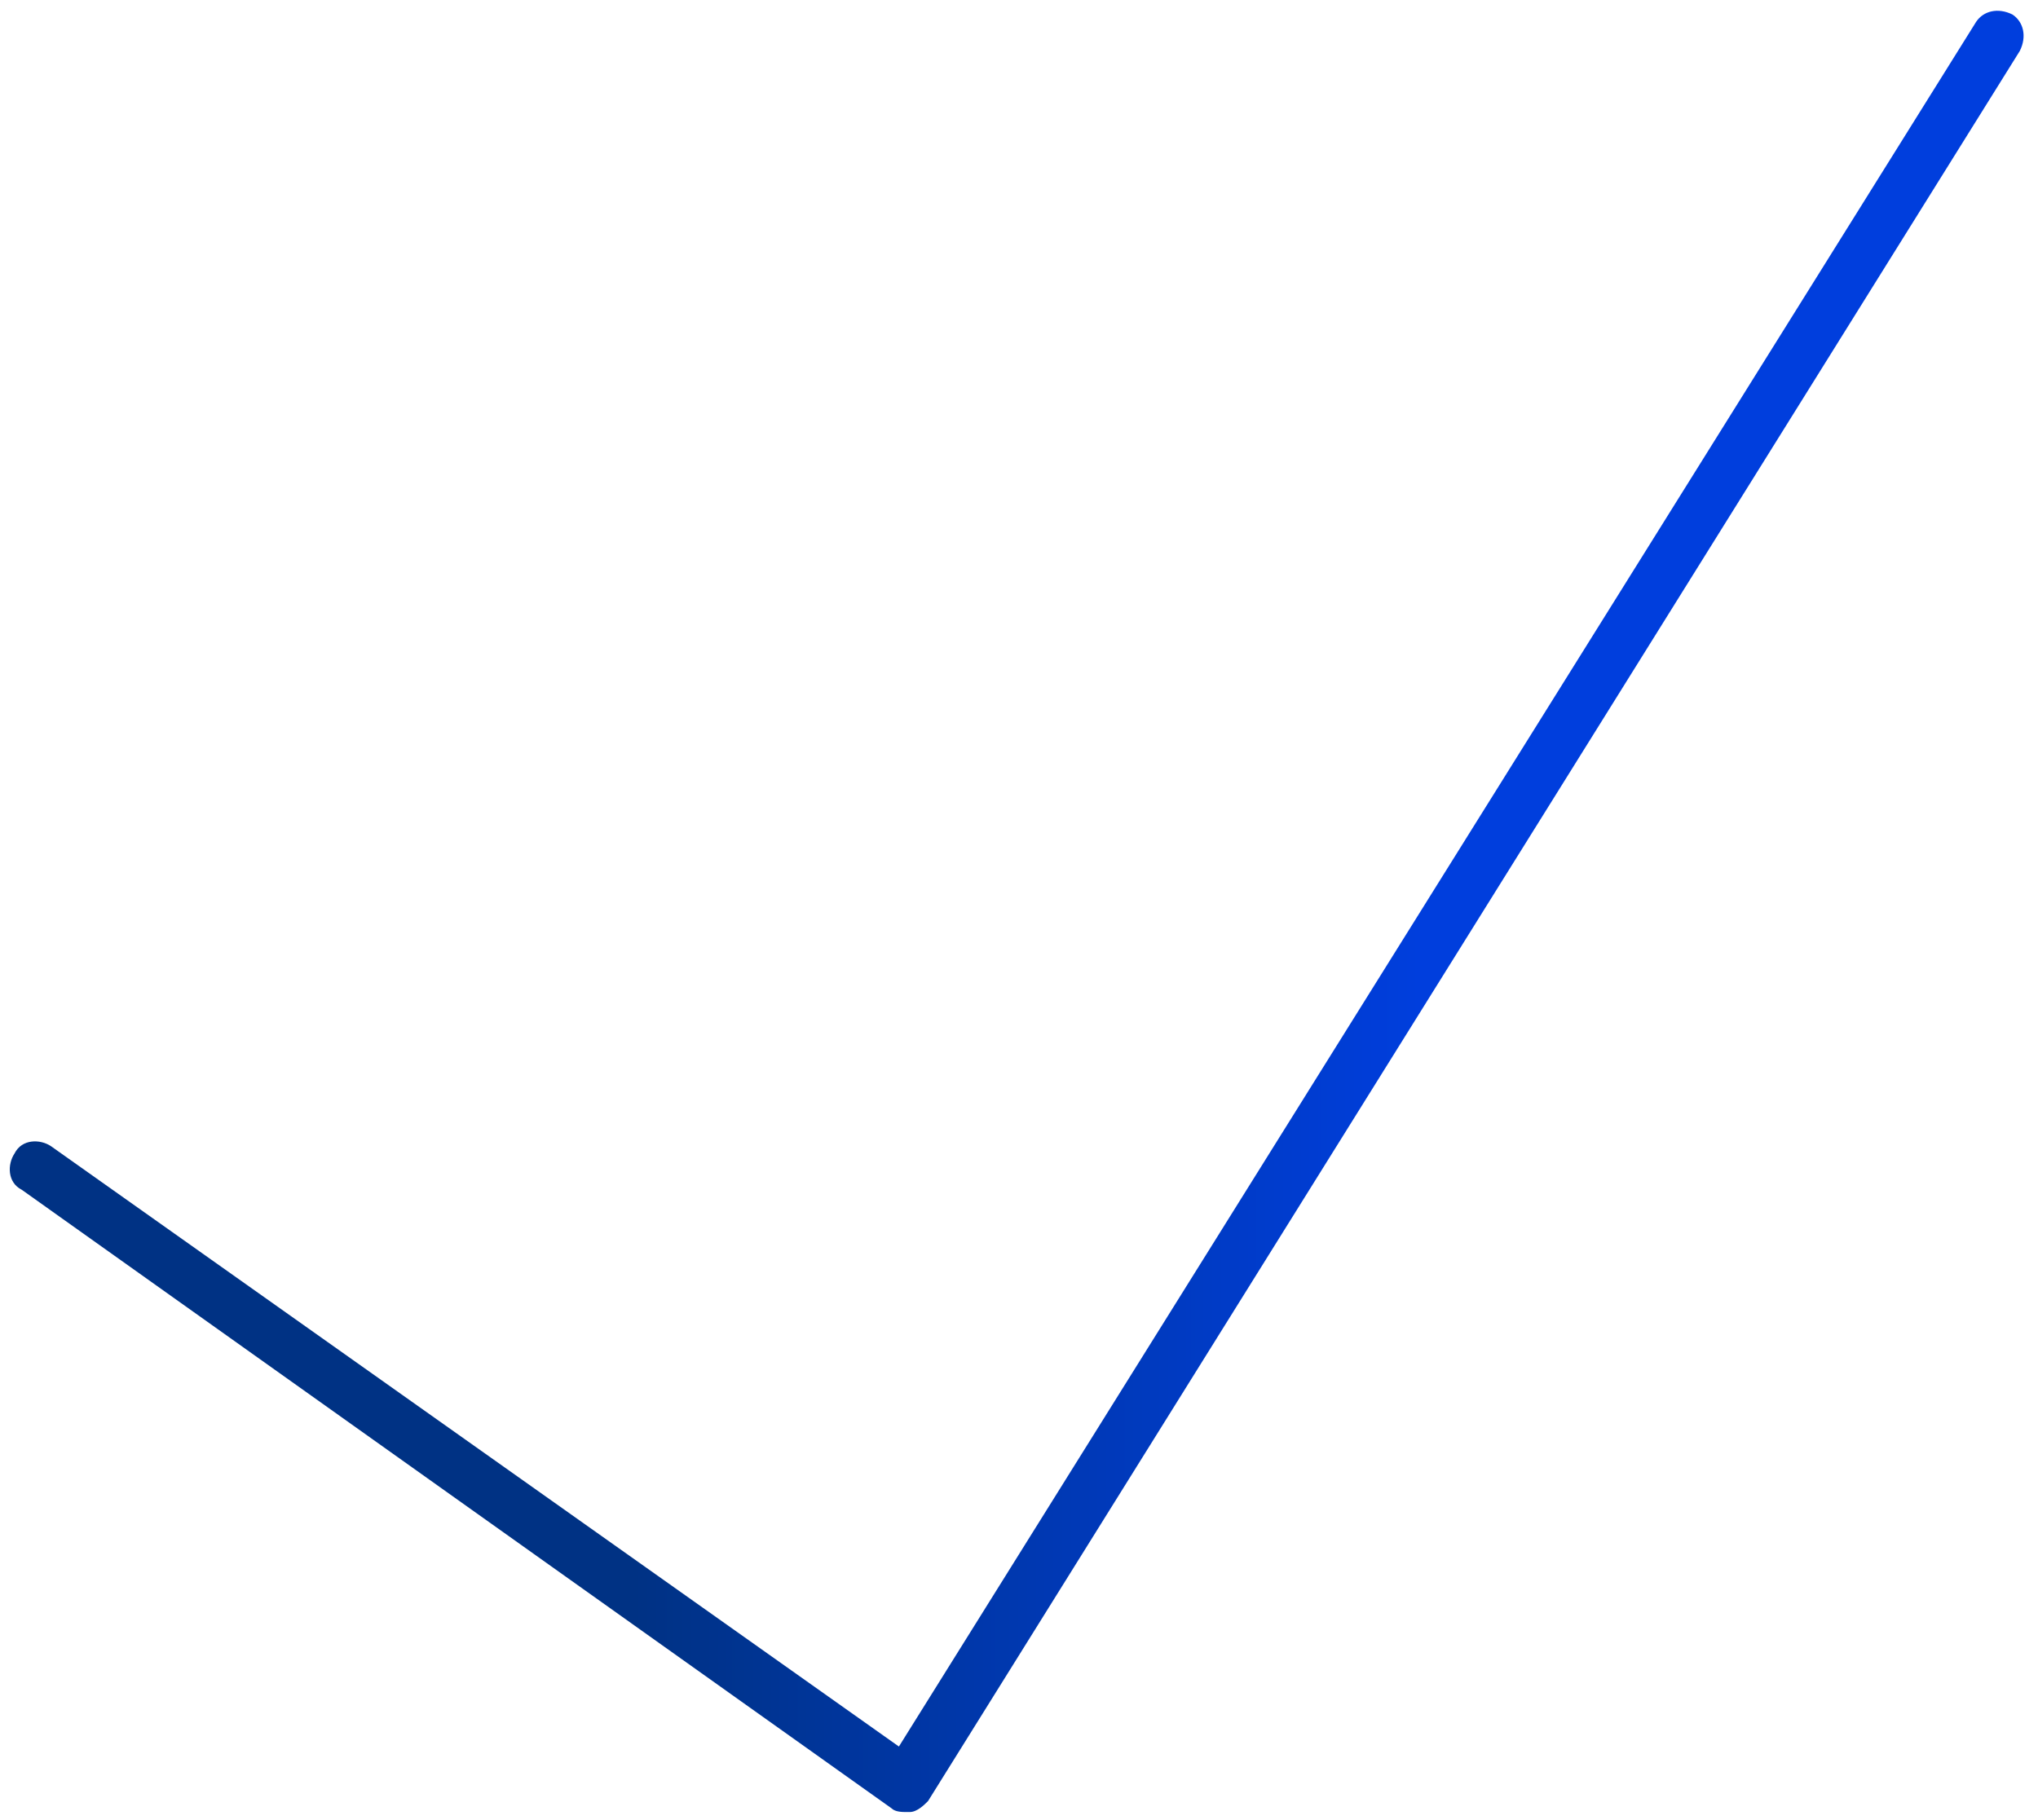
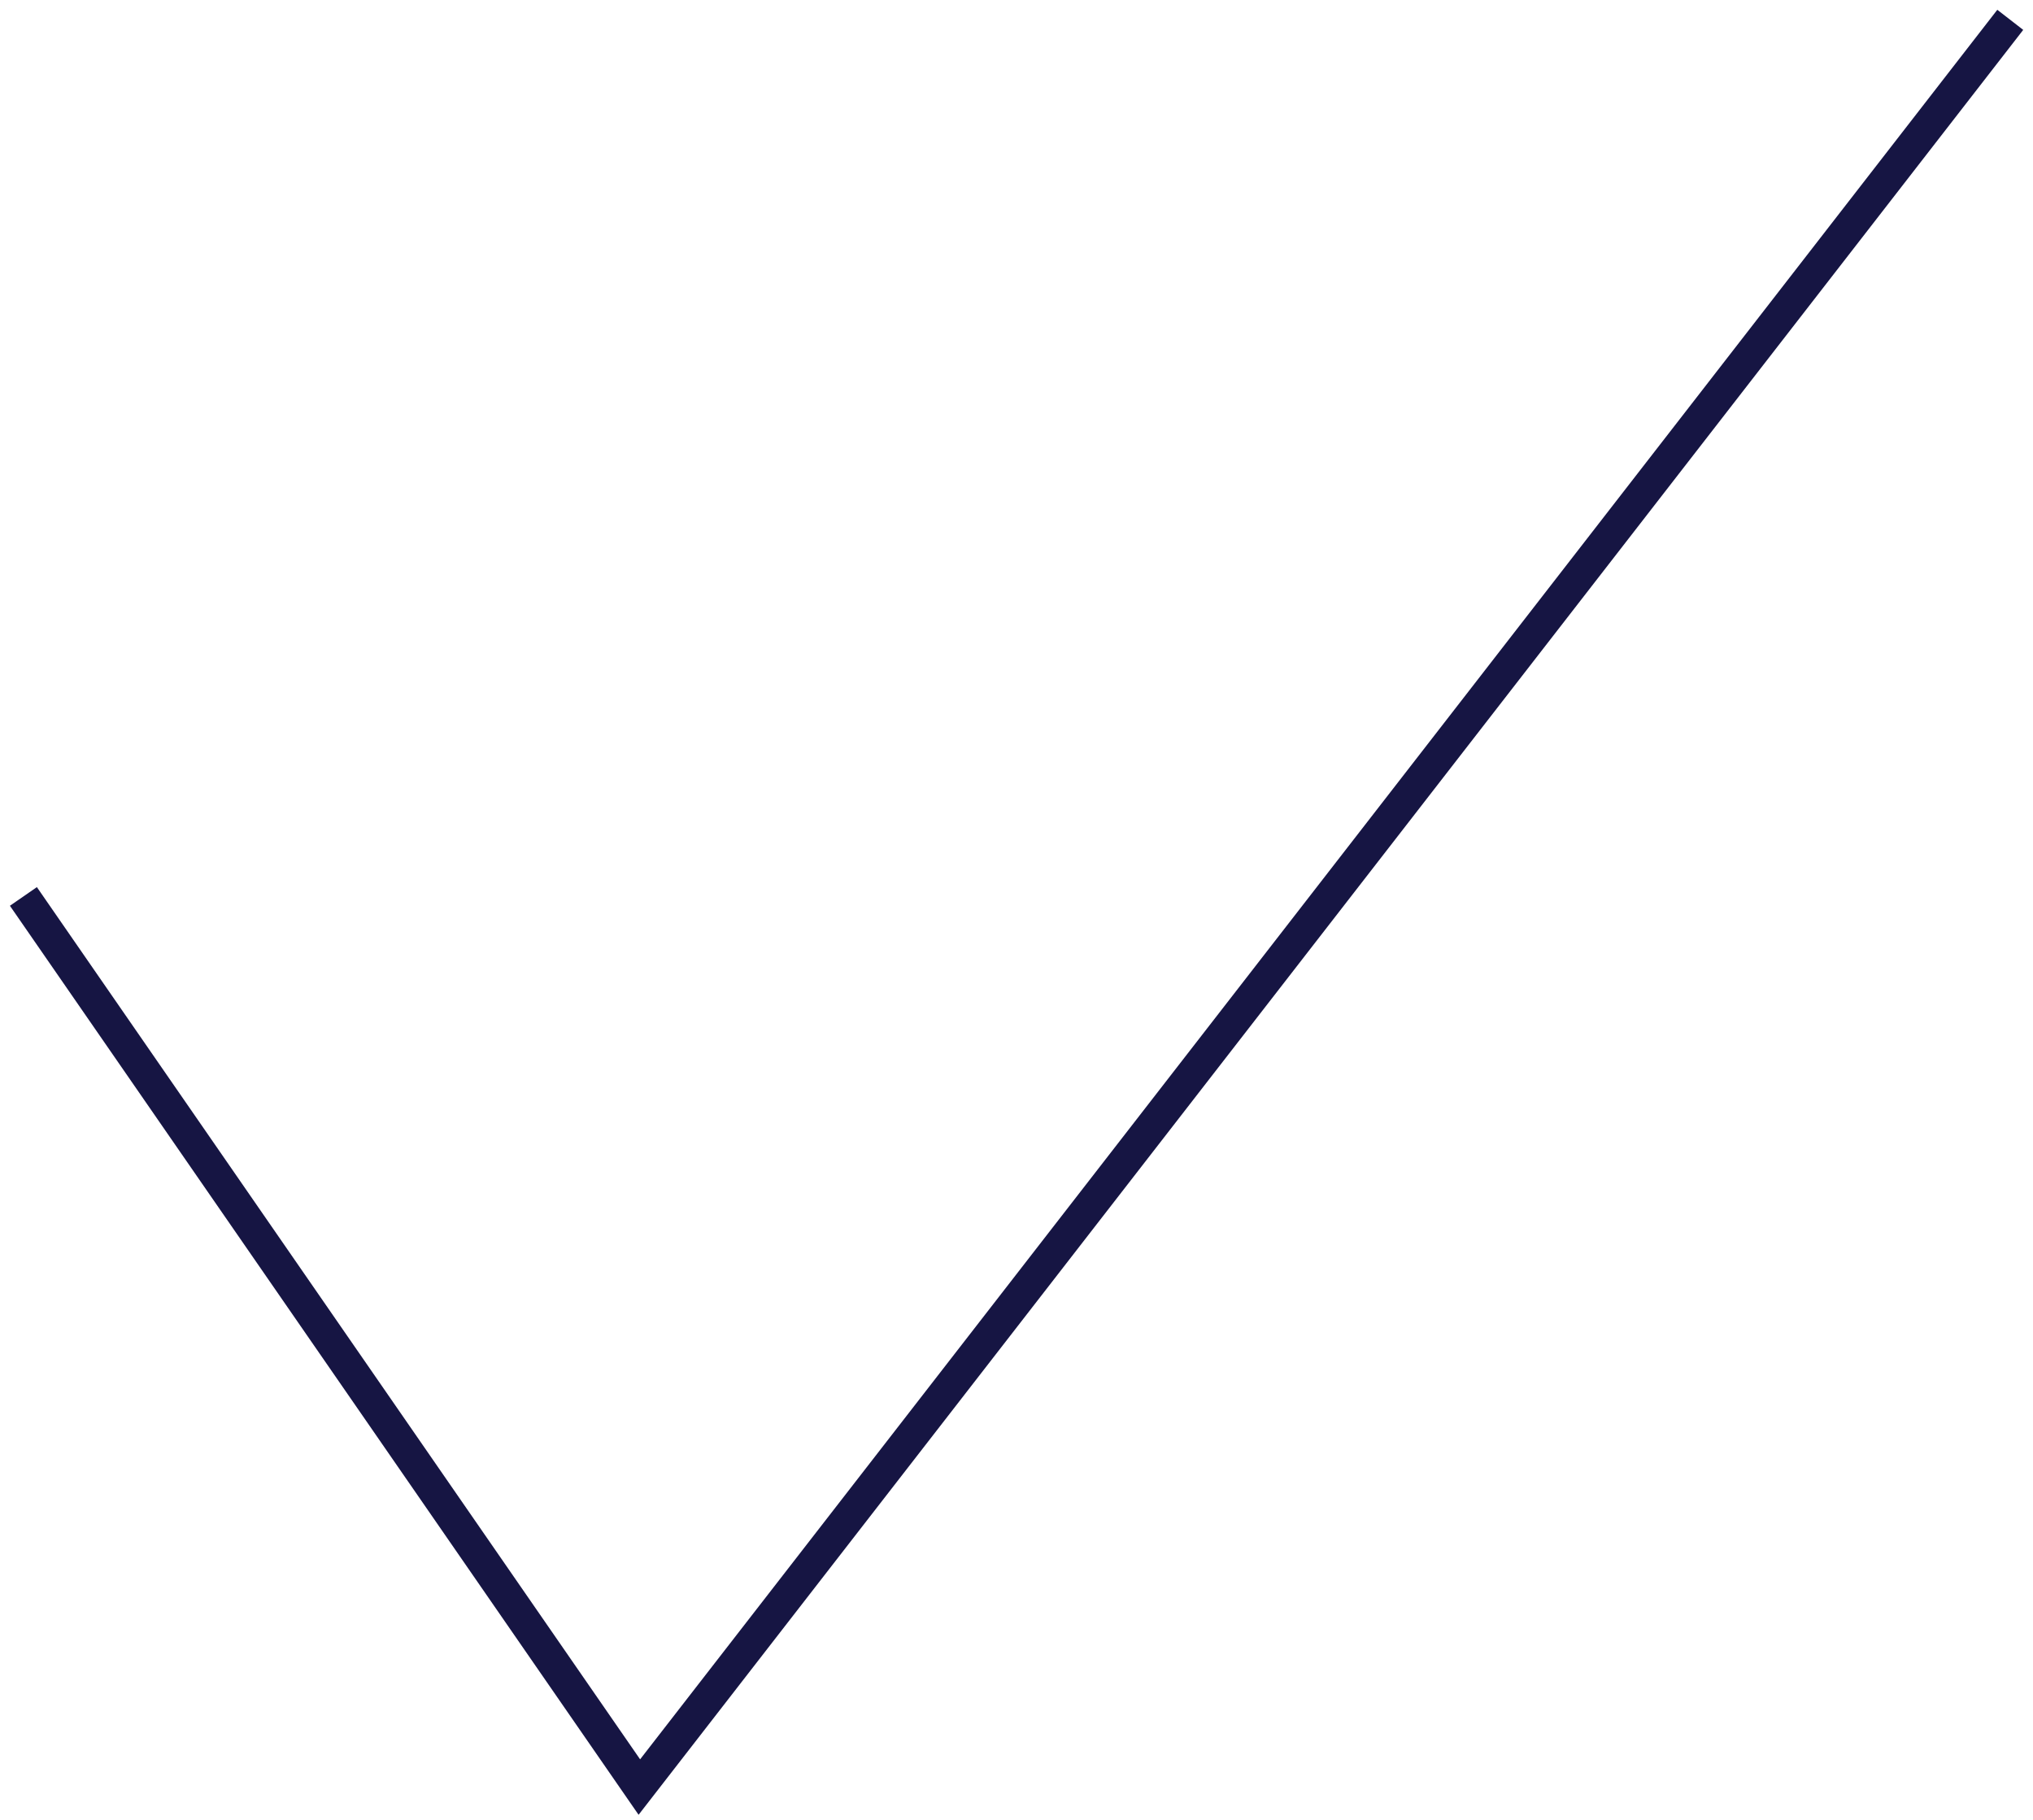
- <svg xmlns="http://www.w3.org/2000/svg" version="1.1" id="Layer_1" x="0px" y="0px" viewBox="0 0 56 50" style="enable-background:new 0 0 56 50;" xml:space="preserve">
-   <style type="text/css">
- 	.st0{fill:url(#SVGID_1_);}
- </style>
-   <linearGradient id="SVGID_1_" gradientUnits="userSpaceOnUse" x1="39.017" y1="25.035" x2="17.419" y2="25.035">
-     <stop offset="0" style="stop-color:#003EDD" />
-     <stop offset="1" style="stop-color:#003284" />
-   </linearGradient>
-   <path class="st0" d="M55.3,0.4c-0.4-0.2-0.8-0.1-1,0.2L24.7,48L1.4,31.5c-0.3-0.2-0.8-0.2-1,0.2c-0.2,0.3-0.2,0.8,0.2,1l23.9,17  c0.1,0.1,0.3,0.1,0.4,0.1c0,0,0.1,0,0.1,0c0.2,0,0.4-0.2,0.5-0.3L55.5,1.4C55.7,1,55.6,0.6,55.3,0.4z" />
+ <svg xmlns="http://www.w3.org/2000/svg" width="124px" height="111px" viewBox="0 0 124 111" version="1.1">
+   <g id="Page-1" stroke="none" stroke-width="1" fill="none" fill-rule="evenodd" stroke-linecap="square">
+     <polyline id="Line" stroke="#161543" stroke-width="2" points="1.996 55.498 38.996 108.996 122 2" />
+   </g>
</svg>
